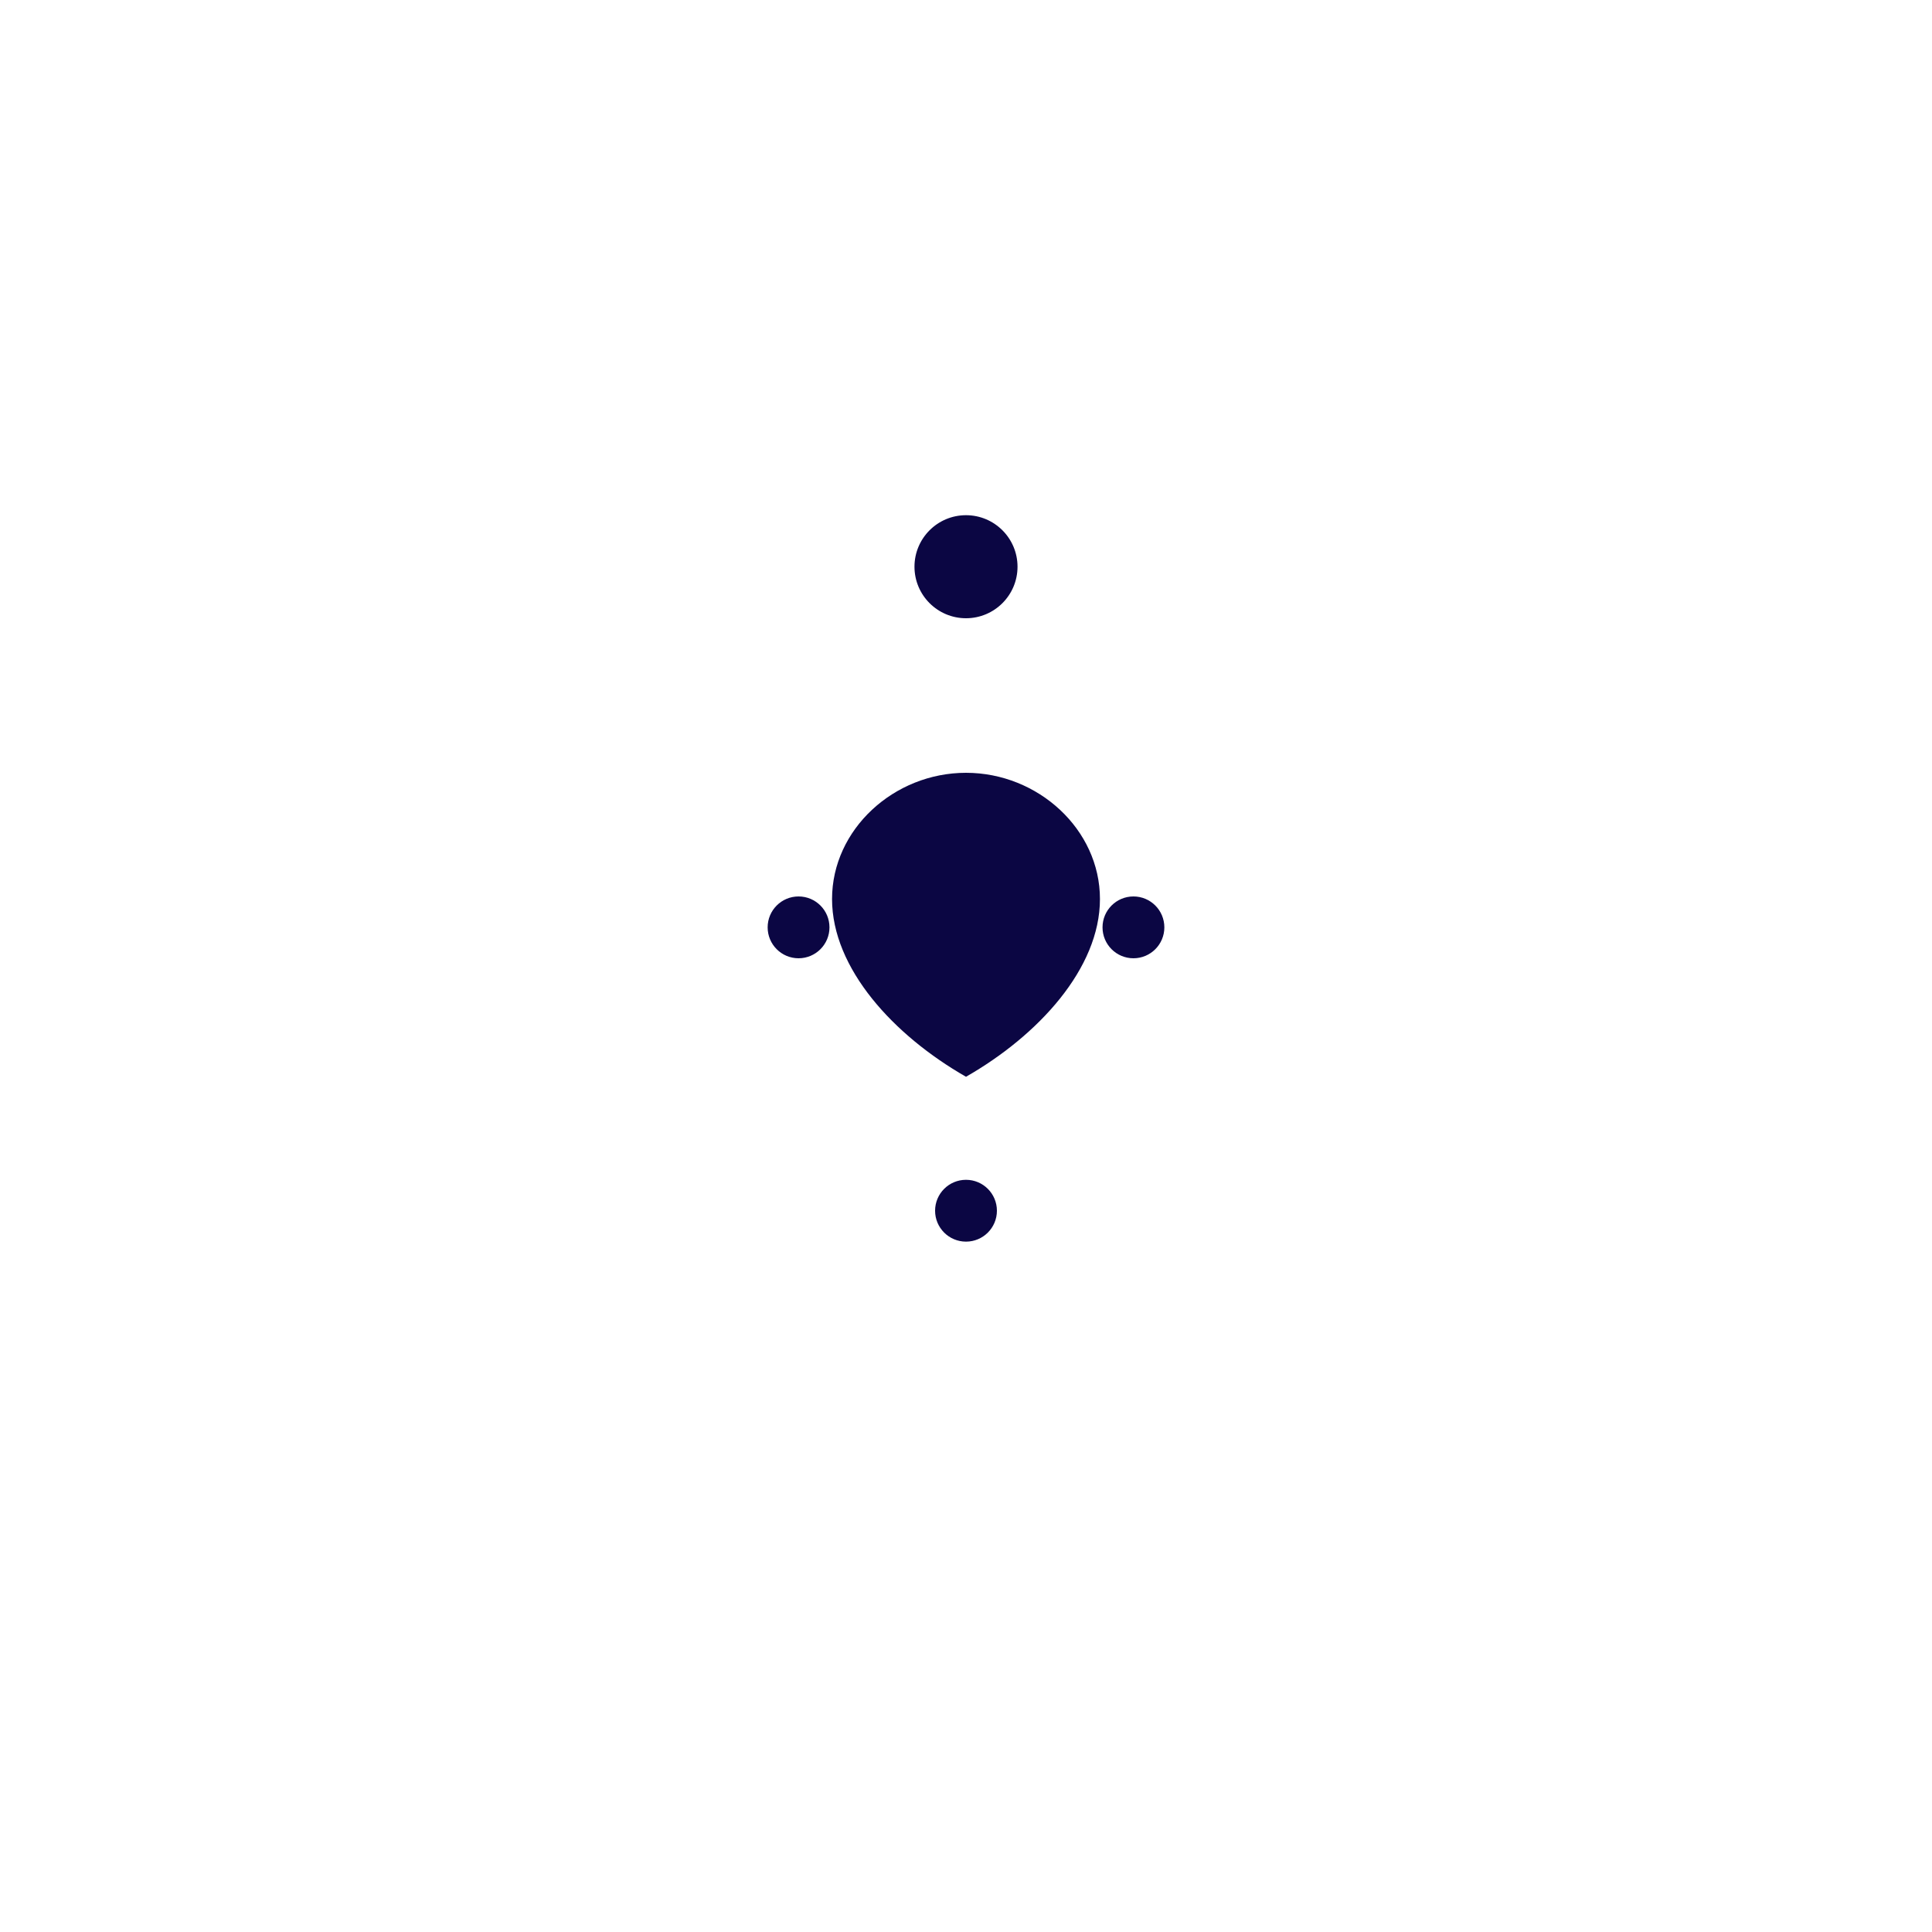
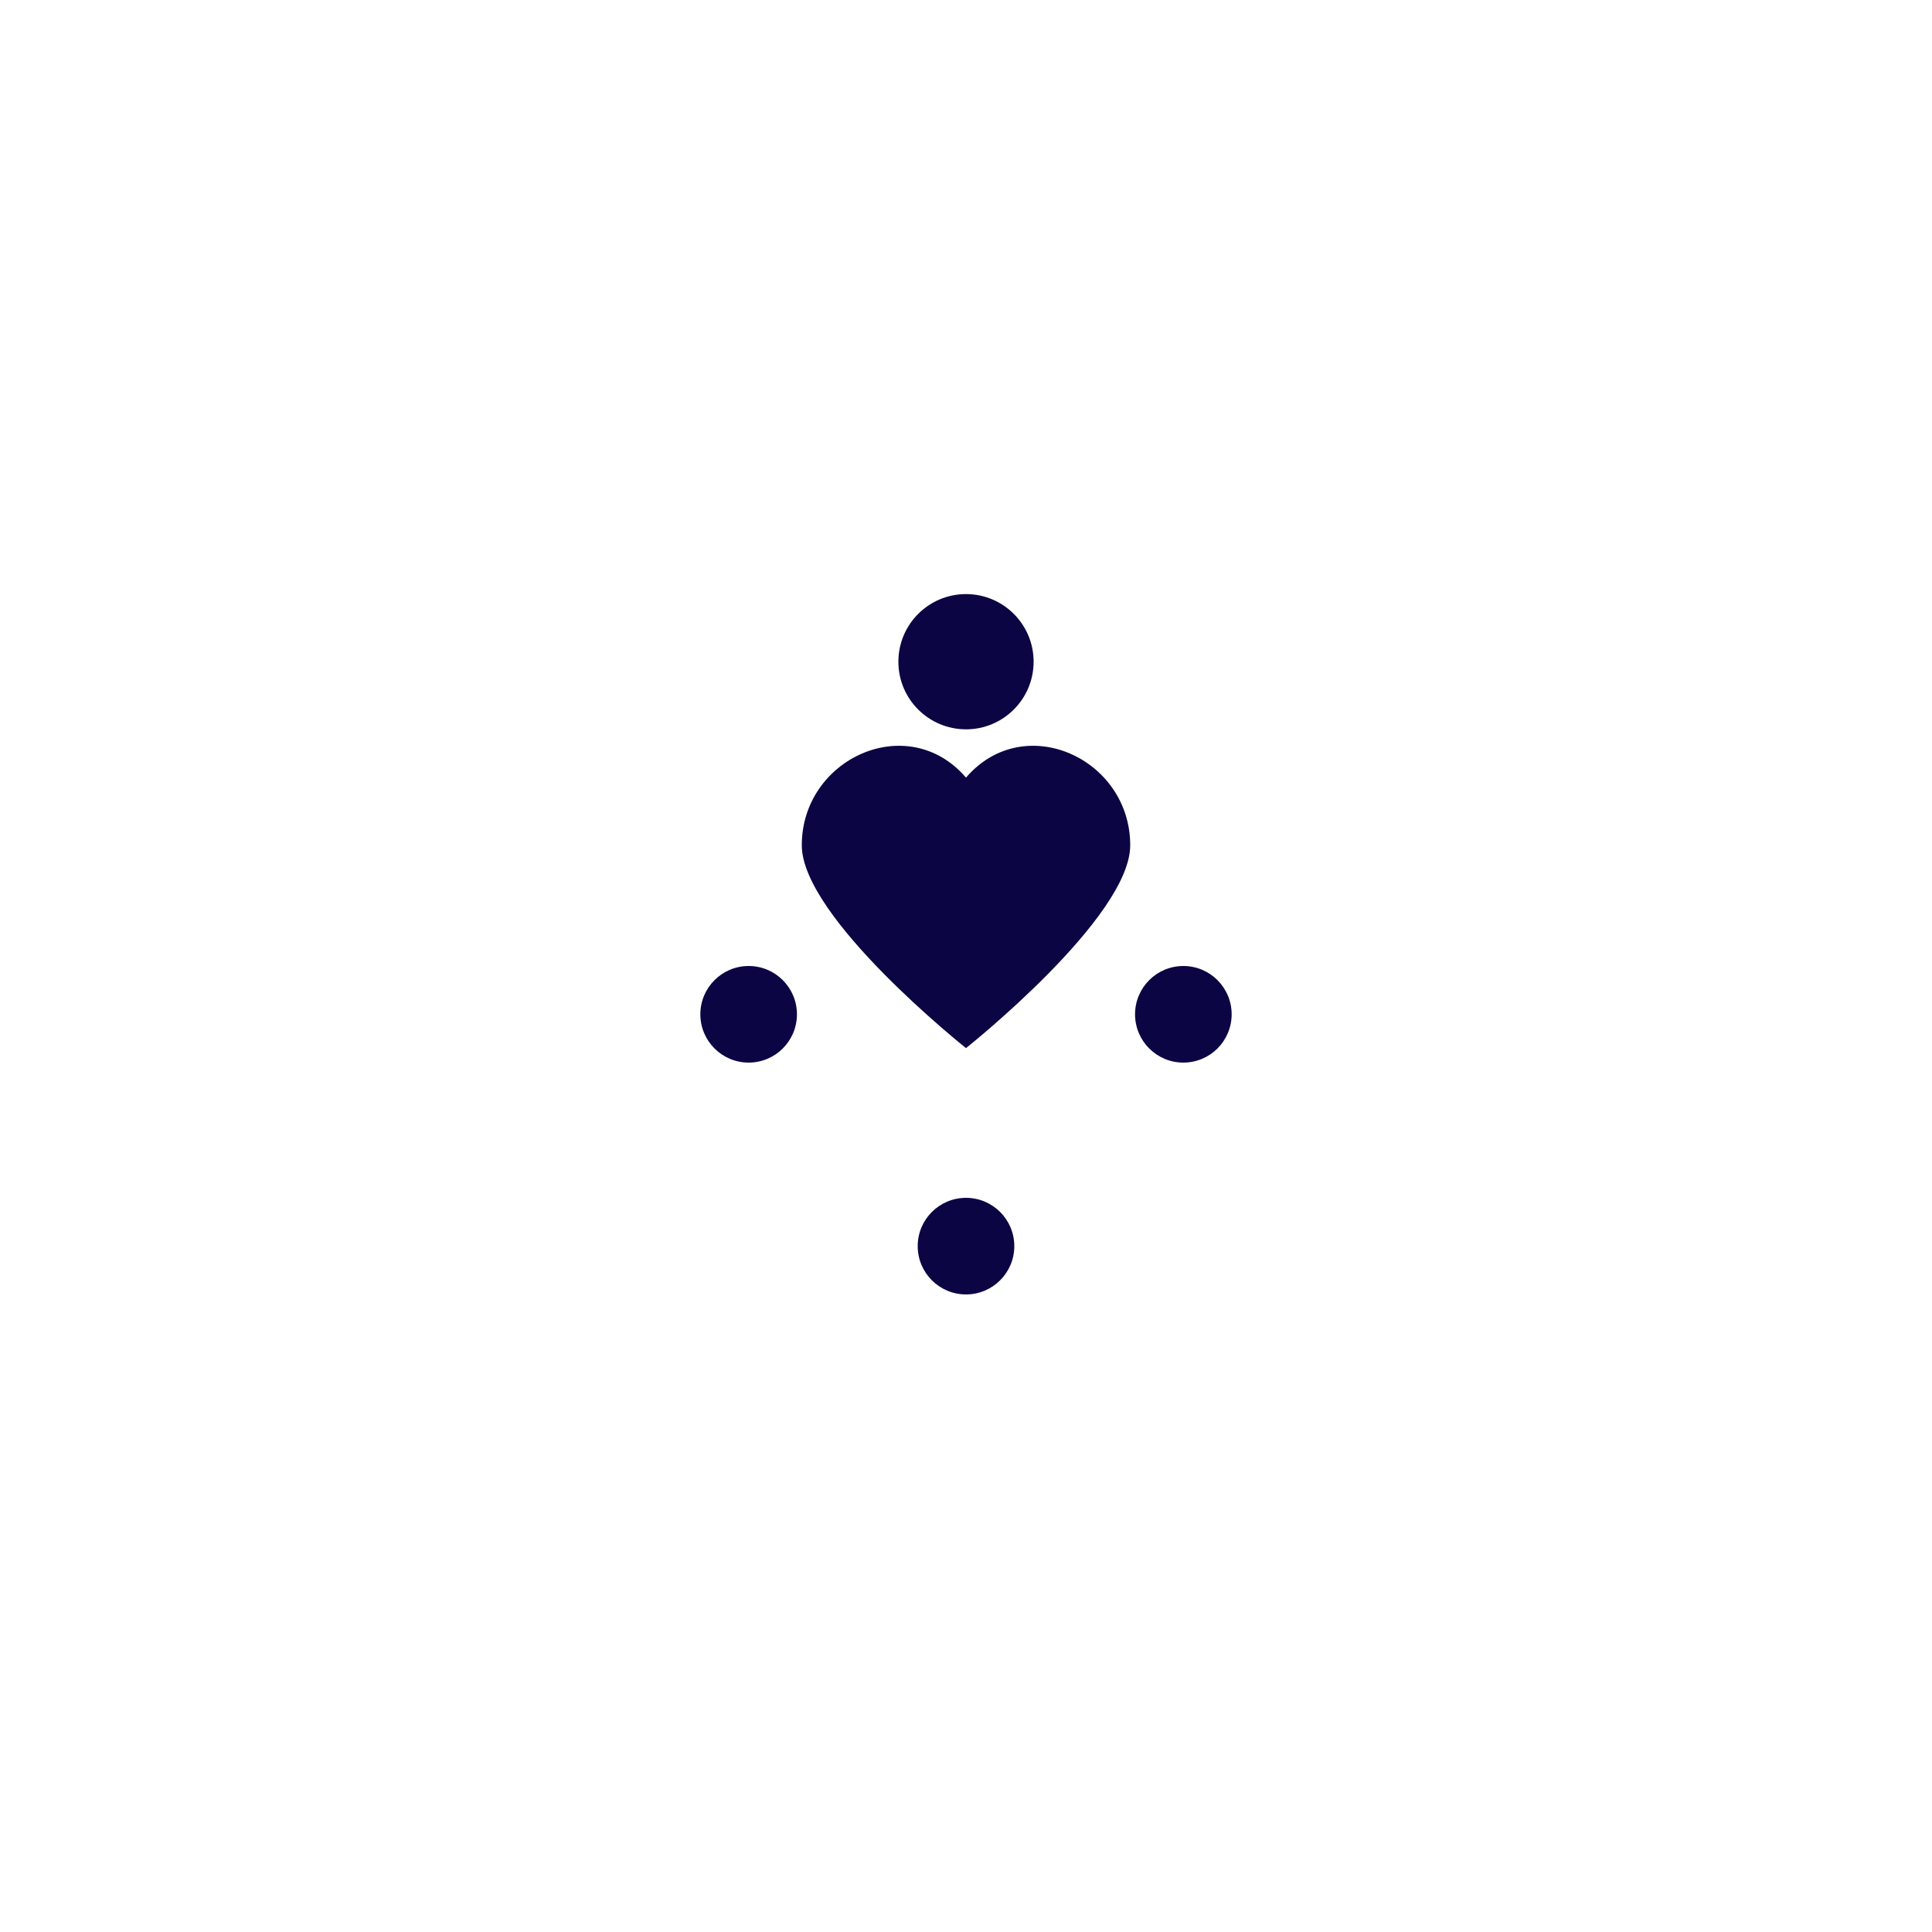
- <svg xmlns="http://www.w3.org/2000/svg" viewBox="0 0 375 375" width="400" height="400">
-   <style>
-     /* Shared heart breathing animation */
-     @keyframes breathe {
-       0%, 100% { transform: scale(1); opacity: 1; }
-       50% { transform: scale(1.08); opacity: 0.85; }
-     }
- 
-     /* Dot breathing for top/side */
-     @keyframes pulse {
-       0%, 100% { transform: scale(1); opacity: 1; }
-       50% { transform: scale(1.25); opacity: 0.85; }
-     }
- 
-     .heart, .dot {
-       transform-origin: center;
-       transform-box: fill-box;
-     }
- 
-     .heart.breathe { animation: breathe 3s ease-in-out infinite; }
-     .dot.pulse { animation: pulse 3s ease-in-out infinite; }
-     .dot.bottom { animation: none; }
- 
-     /* Halo pulse for online_contacted */
-     @keyframes haloGlow {
-       0%, 100% { r: 95; opacity: 0.2; }
-       50% { r: 105; opacity: 0.05; }
-     }
-     .halo { animation: haloGlow 3s ease-in-out infinite; }
- 
-     /* Fade transitions (optional JS toggling support) */
-     g[visibility="hidden"] { opacity: 0; transition: opacity 0.5s ease-in-out; }
-     g[visibility="visible"] { opacity: 1; transition: opacity 0.5s ease-in-out; }
-   </style>
-   <g id="offline" visibility="visible">
-     <path class="heart breathe" fill="#0b0643" d="M187.5 150          c-14 0 -26 11 -26 24.5          0 13.5 12 26.5 26 34.5          14 -8 26 -21 26 -34.5          0 -13.5 -12 -24.5 -26 -24.5z" />
-     <circle class="dot pulse" cx="187.5" cy="110" r="10" fill="#0b0643" />
-     <circle class="dot pulse" cx="155" cy="180" r="6" fill="#0b0643" />
-     <circle class="dot pulse" cx="220" cy="180" r="6" fill="#0b0643" />
-     <circle class="dot bottom" cx="187.5" cy="235" r="6" fill="#0b0643" />
+ <svg xmlns="http://www.w3.org/2000/svg" viewBox="0 0 400 400" width="400" height="400">
+   <rect width="100%" height="100%" fill="transparent" />
+   <g id="heart" transform="translate(200,195)">
+     <path d="M -34 -20 C -34 -38 -12 -48 0 -34 C 12 -48 34 -38 34 -20               C 34 -5 0 22 0 22 C 0 22 -34 -5 -34 -20 Z" fill="#0B0643" />
  </g>
-   <g id="contacted" visibility="hidden">
-     <path fill="#0b0643" d="M187.5 150          c-14 0 -26 11 -26 24.5          0 13.5 12 26.5 26 34.5          14 -8 26 -21 26 -34.5          0 -13.5 -12 -24.5 -26 -24.5z" />
-     <path stroke="#c1ff72" stroke-width="8" fill="none" d="M150 140 L225 140 L225 235 L150 235 Z" />
+   <g id="offline" transform="translate(200,195)">
+     <circle cx="0" cy="-58" r="14" fill="#0B0643" />
+     <circle cx="-45" cy="15" r="10" fill="#0B0643" />
+     <circle cx="45" cy="15" r="10" fill="#0B0643" />
+     <circle cx="0" cy="63" r="10" fill="#0B0643" />
  </g>
-   <g id="online" visibility="hidden">
-     <path fill="#0b0643" d="M187.5 150          c-14 0 -26 11 -26 24.5          0 13.5 12 26.5 26 34.5          14 -8 26 -21 26 -34.5          0 -13.5 -12 -24.5 -26 -24.5z" />
-     <circle cx="187.5" cy="187.5" r="60" stroke="#c1ff72" stroke-width="8" fill="none" />
+   <g id="contacted" transform="translate(200,195)" style="display:none">
+     <path d="M -34 -20 C -34 -38 -12 -48 0 -34 C 12 -48 34 -38 34 -20               C 34 -5 0 22 0 22 C 0 22 -34 -5 -34 -20 Z" fill="#0B0643" stroke="#A4FF85" stroke-width="8" stroke-opacity="0.65" />
  </g>
-   <g id="enroute" visibility="hidden">
-     <circle cx="187.5" cy="187.5" r="80" fill="#c1ff72" />
-     <circle cx="187.5" cy="187.5" r="95" stroke="#0b0643" stroke-width="3" stroke-dasharray="4,4" fill="none" />
-     <path fill="#0b0643" d="M187.5 150          c-14 0 -26 11 -26 24.5          0 13.5 12 26.5 26 34.5          14 -8 26 -21 26 -34.5          0 -13.5 -12 -24.5 -26 -24.5z" />
+   <g id="online" transform="translate(200,195)" style="display:none">
+     <circle r="85" fill="none" stroke="#C1FF72" stroke-width="8" />
  </g>
-   <g id="online_contacted" visibility="hidden">
-     <circle class="halo" cx="187.5" cy="187.5" r="95" fill="#c1ff72" opacity="0.2" />
-     <circle cx="187.5" cy="187.5" r="70" fill="#c1ff72" />
-     <path fill="#0b0643" d="M187.5 150          c-14 0 -26 11 -26 24.5          0 13.5 12 26.5 26 34.5          14 -8 26 -21 26 -34.5          0 -13.5 -12 -24.5 -26 -24.5z" />
+   <g id="messaged" transform="translate(200,195)" style="display:none">
+     <circle r="70" fill="none" stroke="#C1FF72" stroke-width="4" stroke-dasharray="8 8" />
+   </g>
+   <g id="enroute" transform="translate(200,195)" style="display:none">
+     <circle r="95" fill="#C1FF72" opacity="0.18" />
  </g>
</svg>
